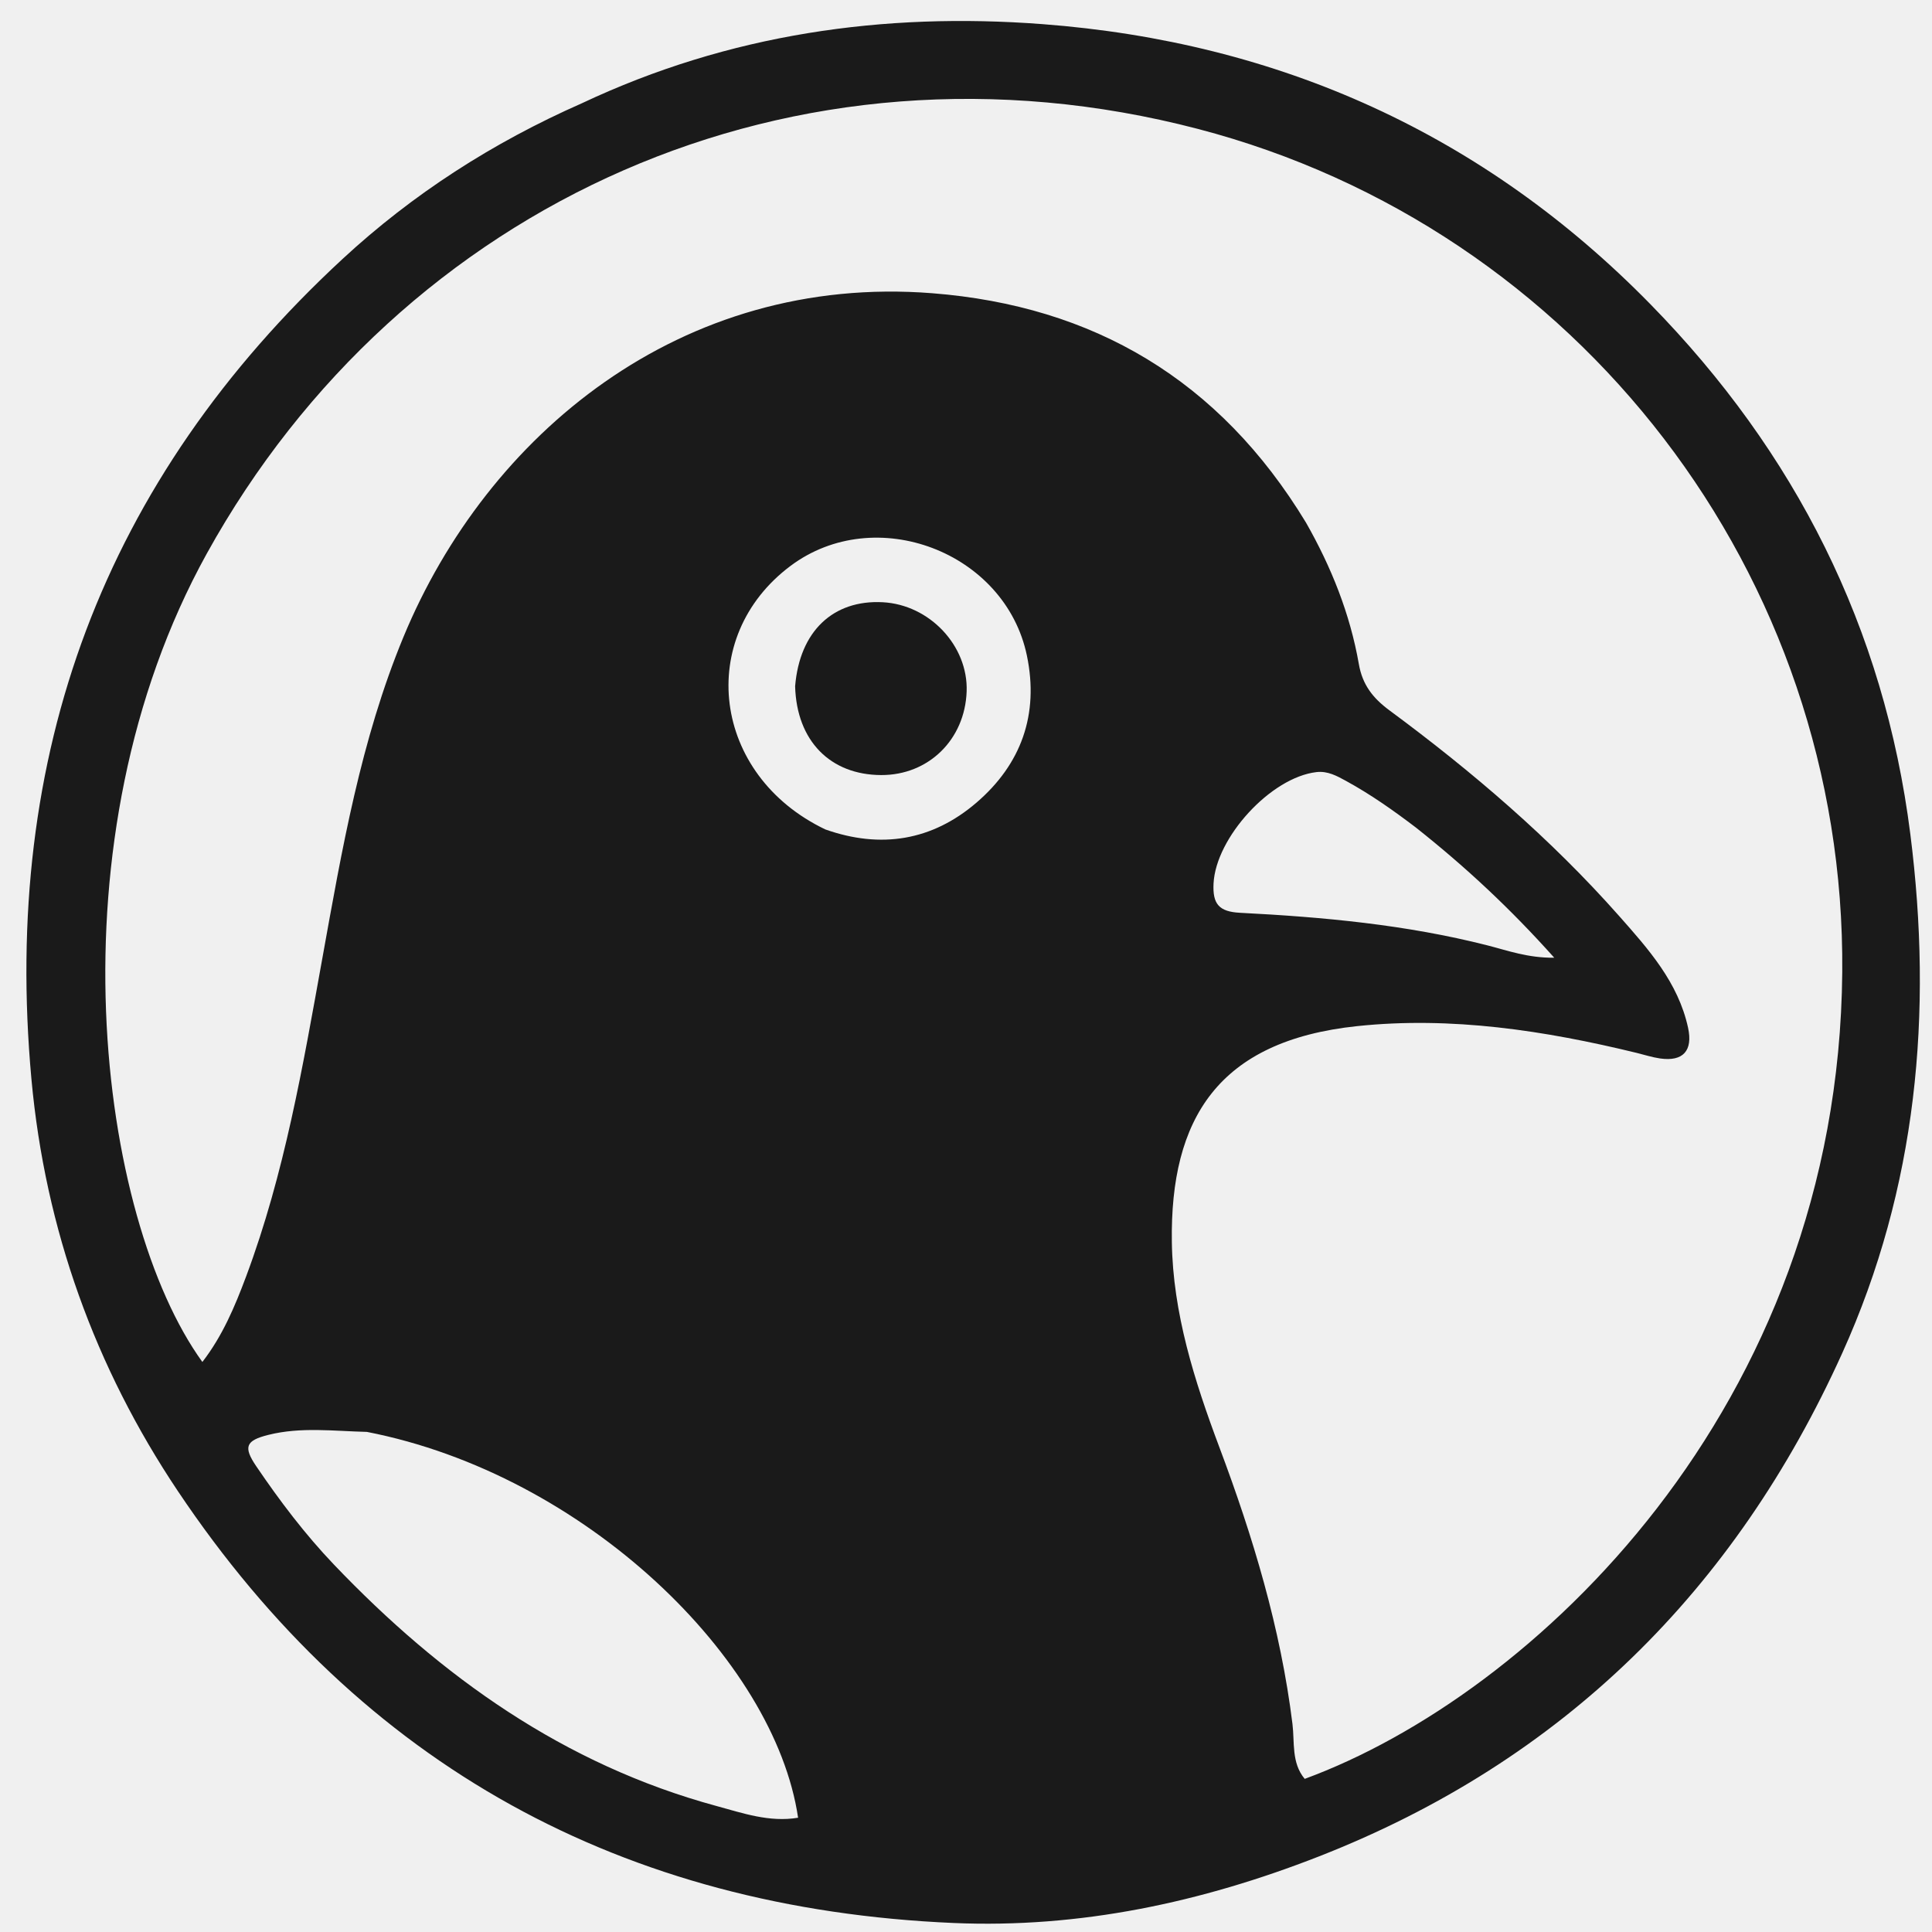
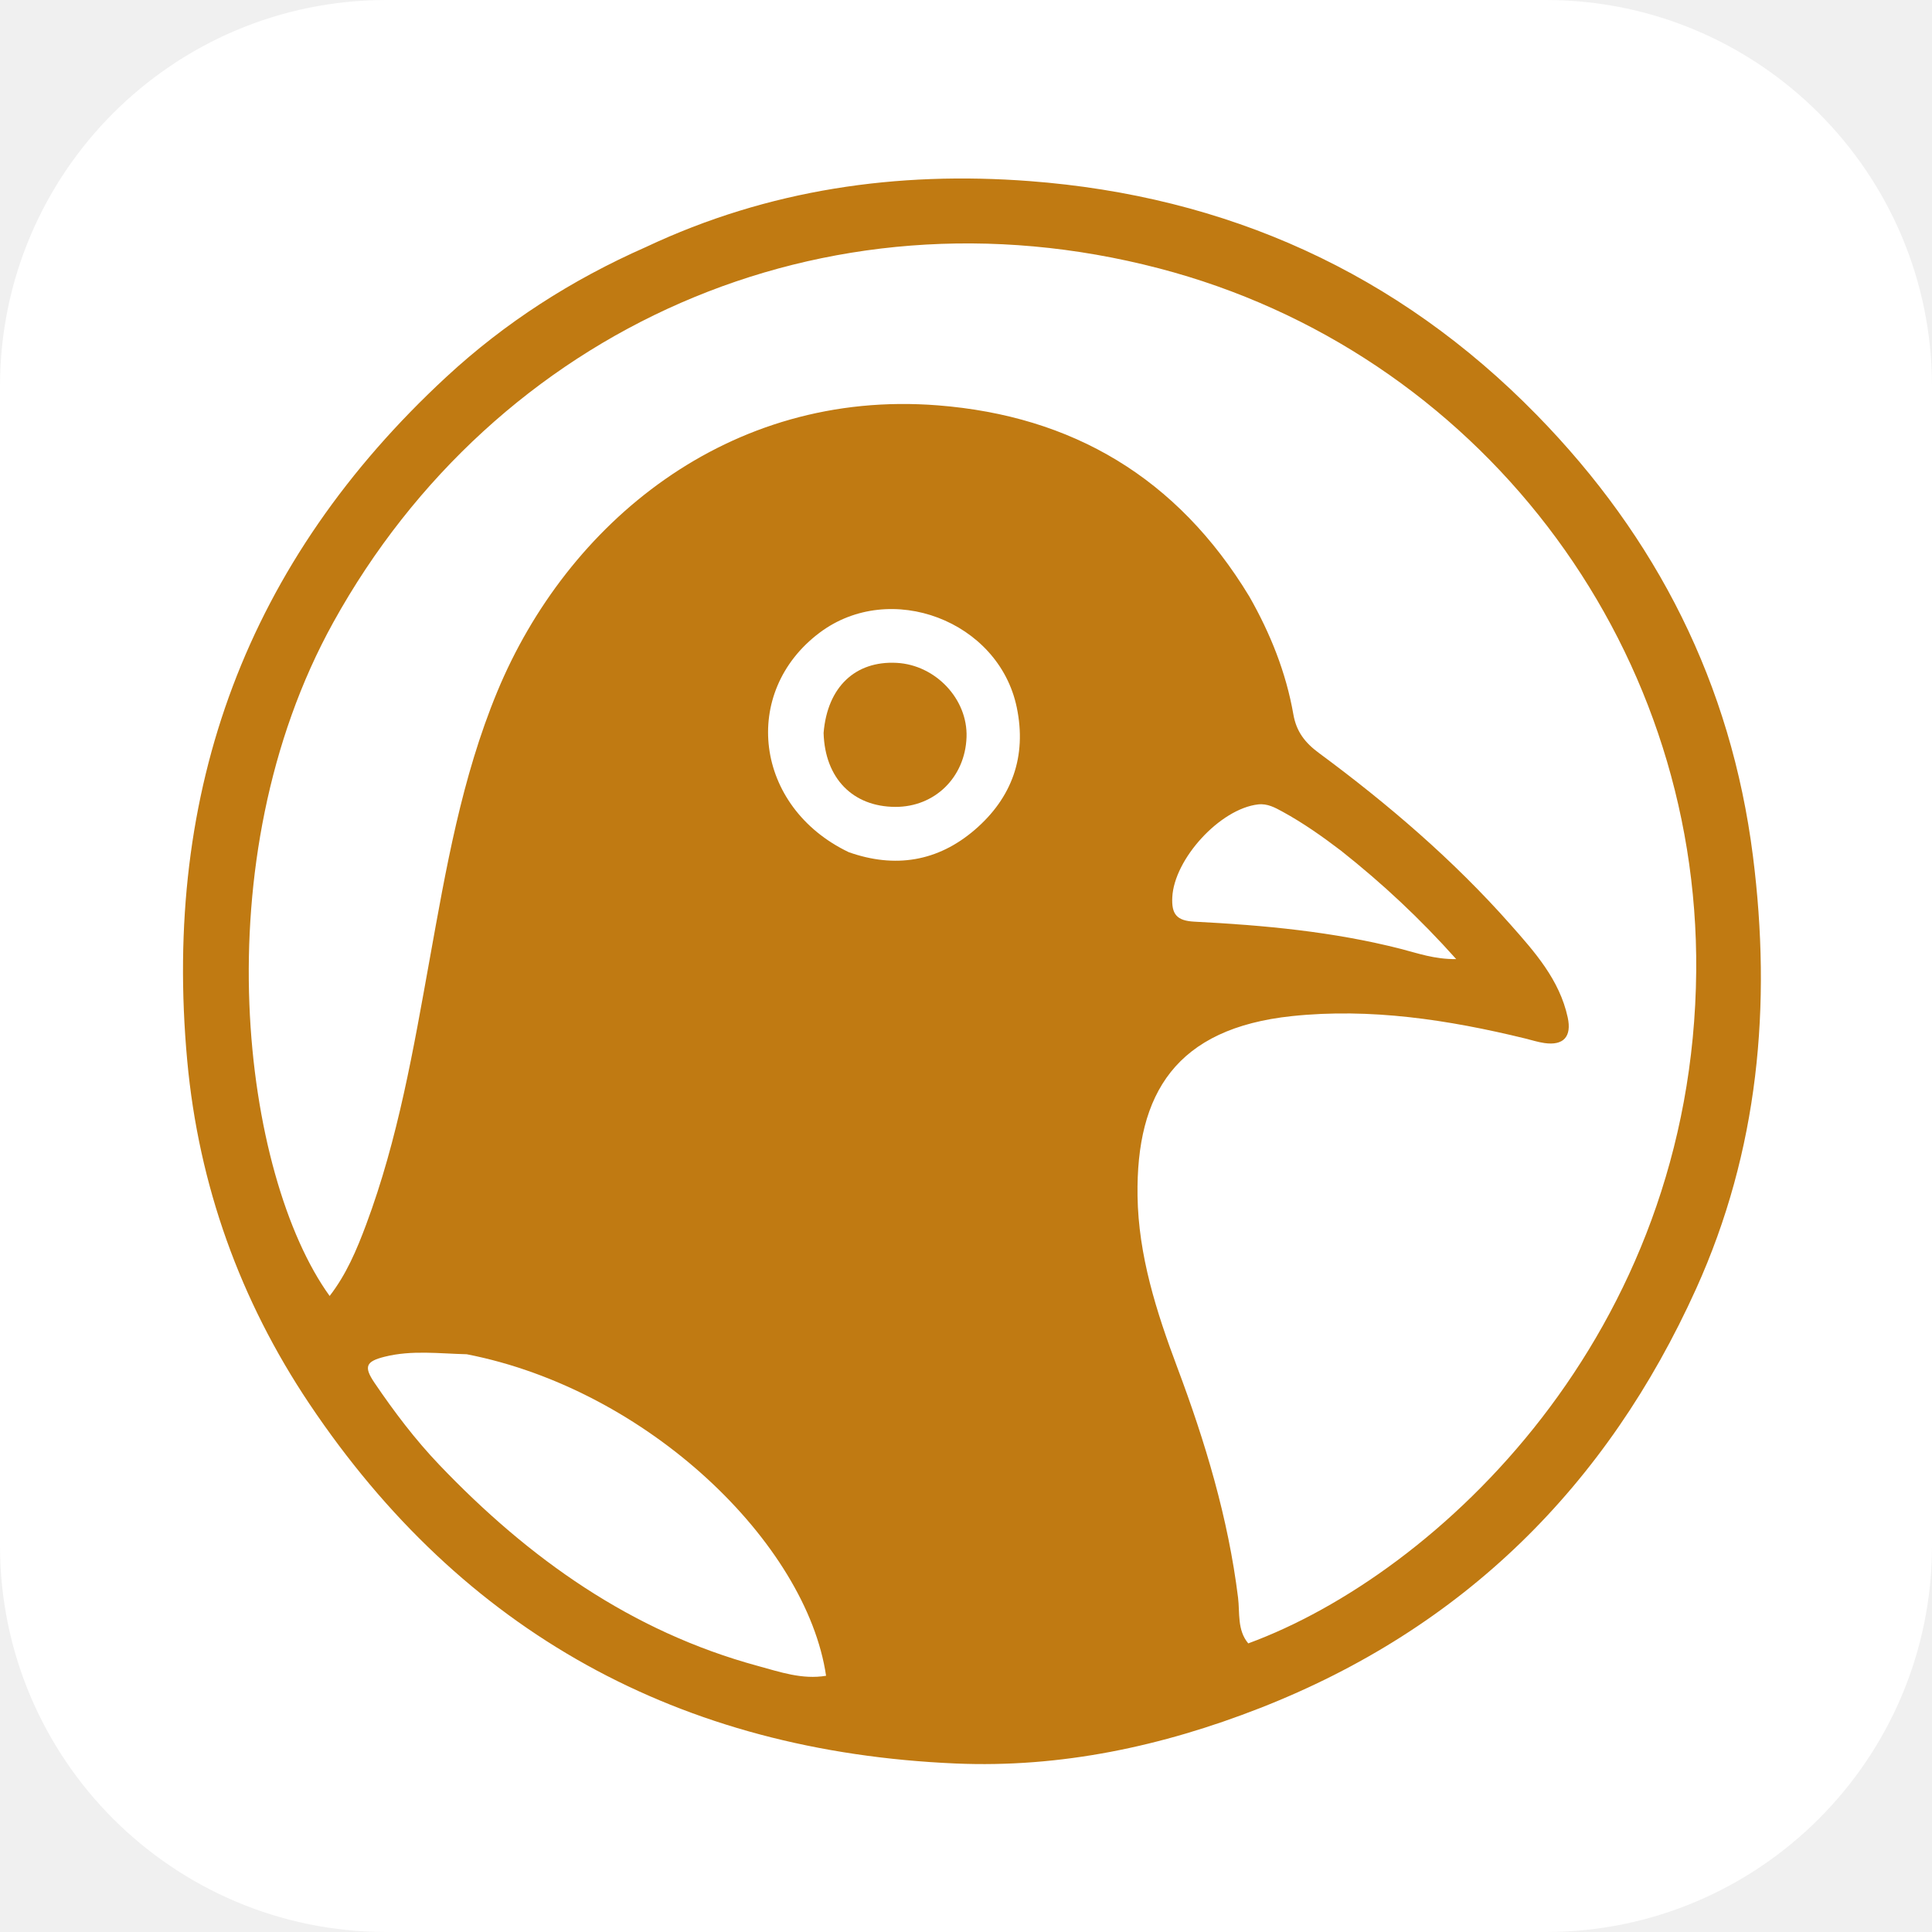
- <svg xmlns="http://www.w3.org/2000/svg" version="1.1" id="Layer_1" x="0px" y="0px" width="100%" viewBox="0 0 400 400" enable-background="new 0 0 400 400" xml:space="preserve">
+ <svg xmlns="http://www.w3.org/2000/svg" version="1.1" id="Layer_1" x="0px" y="0px" width="100%" viewBox="-40 -40 480 480" enable-background="new -40 -40 480 480" xml:space="preserve">
  <defs id="defs2" />
-   <g id="g1" style="fill:#1a1a1a">
-     <path fill="#000000" opacity="1" stroke="none" d=" M120.468,21.381   C150.957,7.007 182.982,2.512 215.77,4.991   C264.741,8.693 307.189,27.724 341.749,63.035   C371.674,93.609 390.084,129.915 395.509,172.66   C400.22,209.786 396.897,245.893 381.416,280.148   C359.249,329.196 323.539,364.614 273.03,384.369   C248.739,393.87 223.577,399.262 197.419,398.135   C129.009,395.187 74.926,365.638 36.819,308.706   C19.69,283.117 9.356,254.531 6.509,223.433   C0.361,156.263 21.347,99.472 70.926,53.611   C85.437,40.189 101.969,29.536 120.468,21.381  M270.388,108.193   C275.618,117.372 279.516,127.079 281.337,137.501   C282.081,141.76 284.215,144.518 287.657,147.061   C304.841,159.76 321.036,173.62 335.232,189.657   C341.299,196.51 347.458,203.404 349.494,212.774   C350.532,217.55 348.458,219.83 343.696,219.142   C342.056,218.905 340.458,218.381 338.841,217.987   C319.819,213.351 300.455,210.394 280.984,212.448   C252.188,215.486 242.25,231.619 242.618,257.129   C242.831,271.853 247.284,285.861 252.466,299.661   C259.429,318.207 265.146,337.133 267.592,356.939   C268.055,360.683 267.341,364.986 270.127,368.296   C317.062,351.057 380.64,291.726 381.419,201.259   C382.126,118.984 326.737,47.228 247.963,26.677   C164.461,4.892 82.985,41.992 42.807,114.626   C9.98,173.971 20.332,252.16 41.899,281.98   C46.056,276.605 48.612,270.544 50.95,264.29   C58.917,242.977 62.717,220.697 66.731,198.441   C70.801,175.872 74.669,153.279 83.539,131.858   C100.847,90.055 140.922,56.608 193.016,60.71   C226.377,63.337 252.461,78.619 270.388,108.193  M75.957,296.458   C69.154,296.299 62.318,295.388 55.583,297.07   C50.88,298.244 50.316,299.538 53.062,303.583   C57.925,310.746 63.141,317.649 69.137,323.929   C91.35,347.192 116.817,365.339 148.28,373.897   C153.747,375.385 159.293,377.336 165.236,376.342   C160.386,343.455 121.048,305.242 75.957,296.458  M170.878,171.726   C182.351,175.779 192.972,174.071 202.158,166.185   C211.449,158.209 215.139,147.899 212.612,135.749   C208.135,114.217 181.204,104.034 163.665,117.167   C143.958,131.924 147.377,160.485 170.878,171.726  M293.166,171.35   C288.534,167.823 283.781,164.469 278.667,161.673   C276.791,160.648 274.884,159.587 272.577,159.853   C263.079,160.947 251.725,173.431 251.252,182.916   C251.04,187.151 252.349,188.76 256.752,188.985   C273.993,189.866 291.166,191.449 307.975,195.735   C312.185,196.809 316.339,198.345 321.792,198.288   C312.767,188.193 303.603,179.623 293.166,171.35  z" id="path1" style="fill:#1a1a1a" />
-     <path fill="#000000" opacity="1" stroke="none" d=" M164.621,142.092   C165.557,130.661 172.52,124.146 182.762,124.686   C192.462,125.198 200.469,133.709 200.134,143.152   C199.78,153.127 192.242,160.505 182.44,160.469   C171.919,160.43 164.942,153.416 164.621,142.092  z" id="path2" style="fill:#1a1a1a" />
+   <rect x="-40" y="-40" width="480" height="480" rx="96" fill="#ffffff" />
+   <g id="g1" style="fill:#c07a12">
+     <path fill="#c07a12" opacity="1" stroke="none" d=" M120.468,21.381   C150.957,7.007 182.982,2.512 215.77,4.991   C264.741,8.693 307.189,27.724 341.749,63.035   C371.674,93.609 390.084,129.915 395.509,172.66   C400.22,209.786 396.897,245.893 381.416,280.148   C359.249,329.196 323.539,364.614 273.03,384.369   C248.739,393.87 223.577,399.262 197.419,398.135   C129.009,395.187 74.926,365.638 36.819,308.706   C19.69,283.117 9.356,254.531 6.509,223.433   C0.361,156.263 21.347,99.472 70.926,53.611   C85.437,40.189 101.969,29.536 120.468,21.381  M270.388,108.193   C275.618,117.372 279.516,127.079 281.337,137.501   C282.081,141.76 284.215,144.518 287.657,147.061   C304.841,159.76 321.036,173.62 335.232,189.657   C341.299,196.51 347.458,203.404 349.494,212.774   C350.532,217.55 348.458,219.83 343.696,219.142   C342.056,218.905 340.458,218.381 338.841,217.987   C319.819,213.351 300.455,210.394 280.984,212.448   C252.188,215.486 242.25,231.619 242.618,257.129   C242.831,271.853 247.284,285.861 252.466,299.661   C259.429,318.207 265.146,337.133 267.592,356.939   C268.055,360.683 267.341,364.986 270.127,368.296   C317.062,351.057 380.64,291.726 381.419,201.259   C382.126,118.984 326.737,47.228 247.963,26.677   C164.461,4.892 82.985,41.992 42.807,114.626   C9.98,173.971 20.332,252.16 41.899,281.98   C46.056,276.605 48.612,270.544 50.95,264.29   C58.917,242.977 62.717,220.697 66.731,198.441   C70.801,175.872 74.669,153.279 83.539,131.858   C100.847,90.055 140.922,56.608 193.016,60.71   C226.377,63.337 252.461,78.619 270.388,108.193  M75.957,296.458   C69.154,296.299 62.318,295.388 55.583,297.07   C50.88,298.244 50.316,299.538 53.062,303.583   C57.925,310.746 63.141,317.649 69.137,323.929   C91.35,347.192 116.817,365.339 148.28,373.897   C153.747,375.385 159.293,377.336 165.236,376.342   C160.386,343.455 121.048,305.242 75.957,296.458  M170.878,171.726   C182.351,175.779 192.972,174.071 202.158,166.185   C211.449,158.209 215.139,147.899 212.612,135.749   C208.135,114.217 181.204,104.034 163.665,117.167   C143.958,131.924 147.377,160.485 170.878,171.726  M293.166,171.35   C288.534,167.823 283.781,164.469 278.667,161.673   C276.791,160.648 274.884,159.587 272.577,159.853   C263.079,160.947 251.725,173.431 251.252,182.916   C251.04,187.151 252.349,188.76 256.752,188.985   C273.993,189.866 291.166,191.449 307.975,195.735   C312.185,196.809 316.339,198.345 321.792,198.288   C312.767,188.193 303.603,179.623 293.166,171.35  z" id="path1" style="fill:#c07a12" />
+     <path fill="#c07a12" opacity="1" stroke="none" d=" M164.621,142.092   C165.557,130.661 172.52,124.146 182.762,124.686   C192.462,125.198 200.469,133.709 200.134,143.152   C199.78,153.127 192.242,160.505 182.44,160.469   C171.919,160.43 164.942,153.416 164.621,142.092  z" id="path2" style="fill:#c07a12" />
  </g>
</svg>
